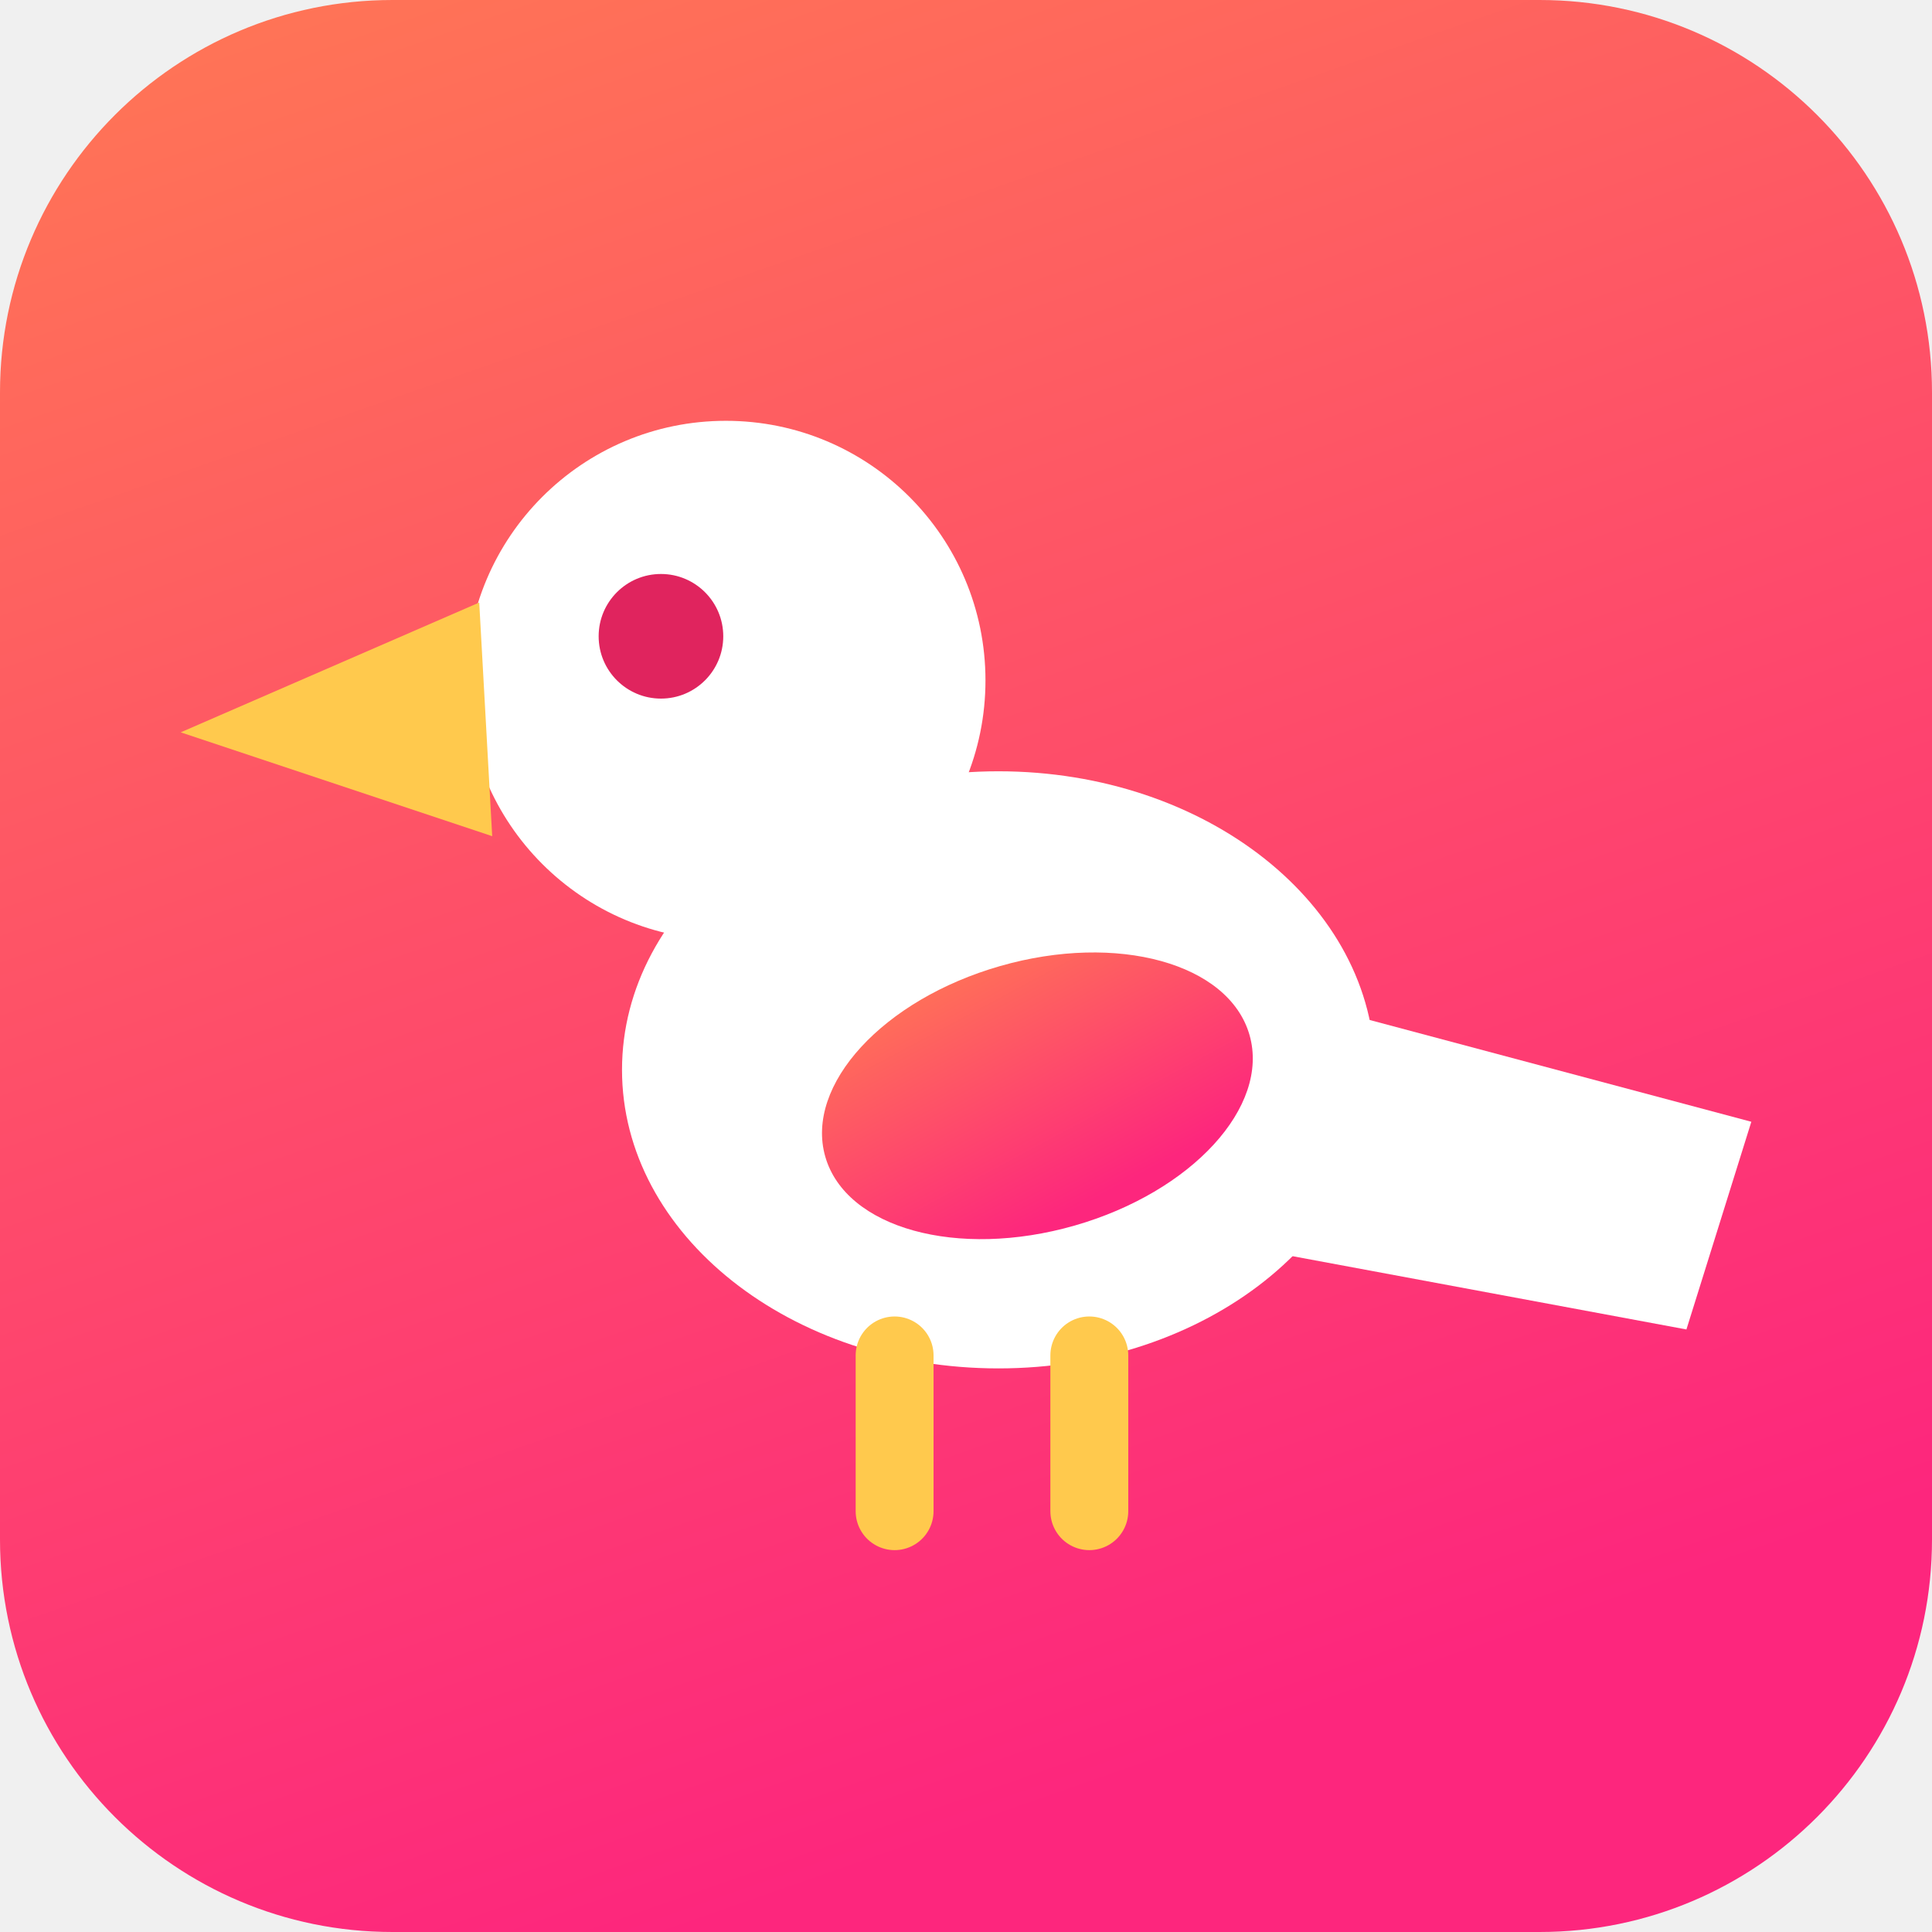
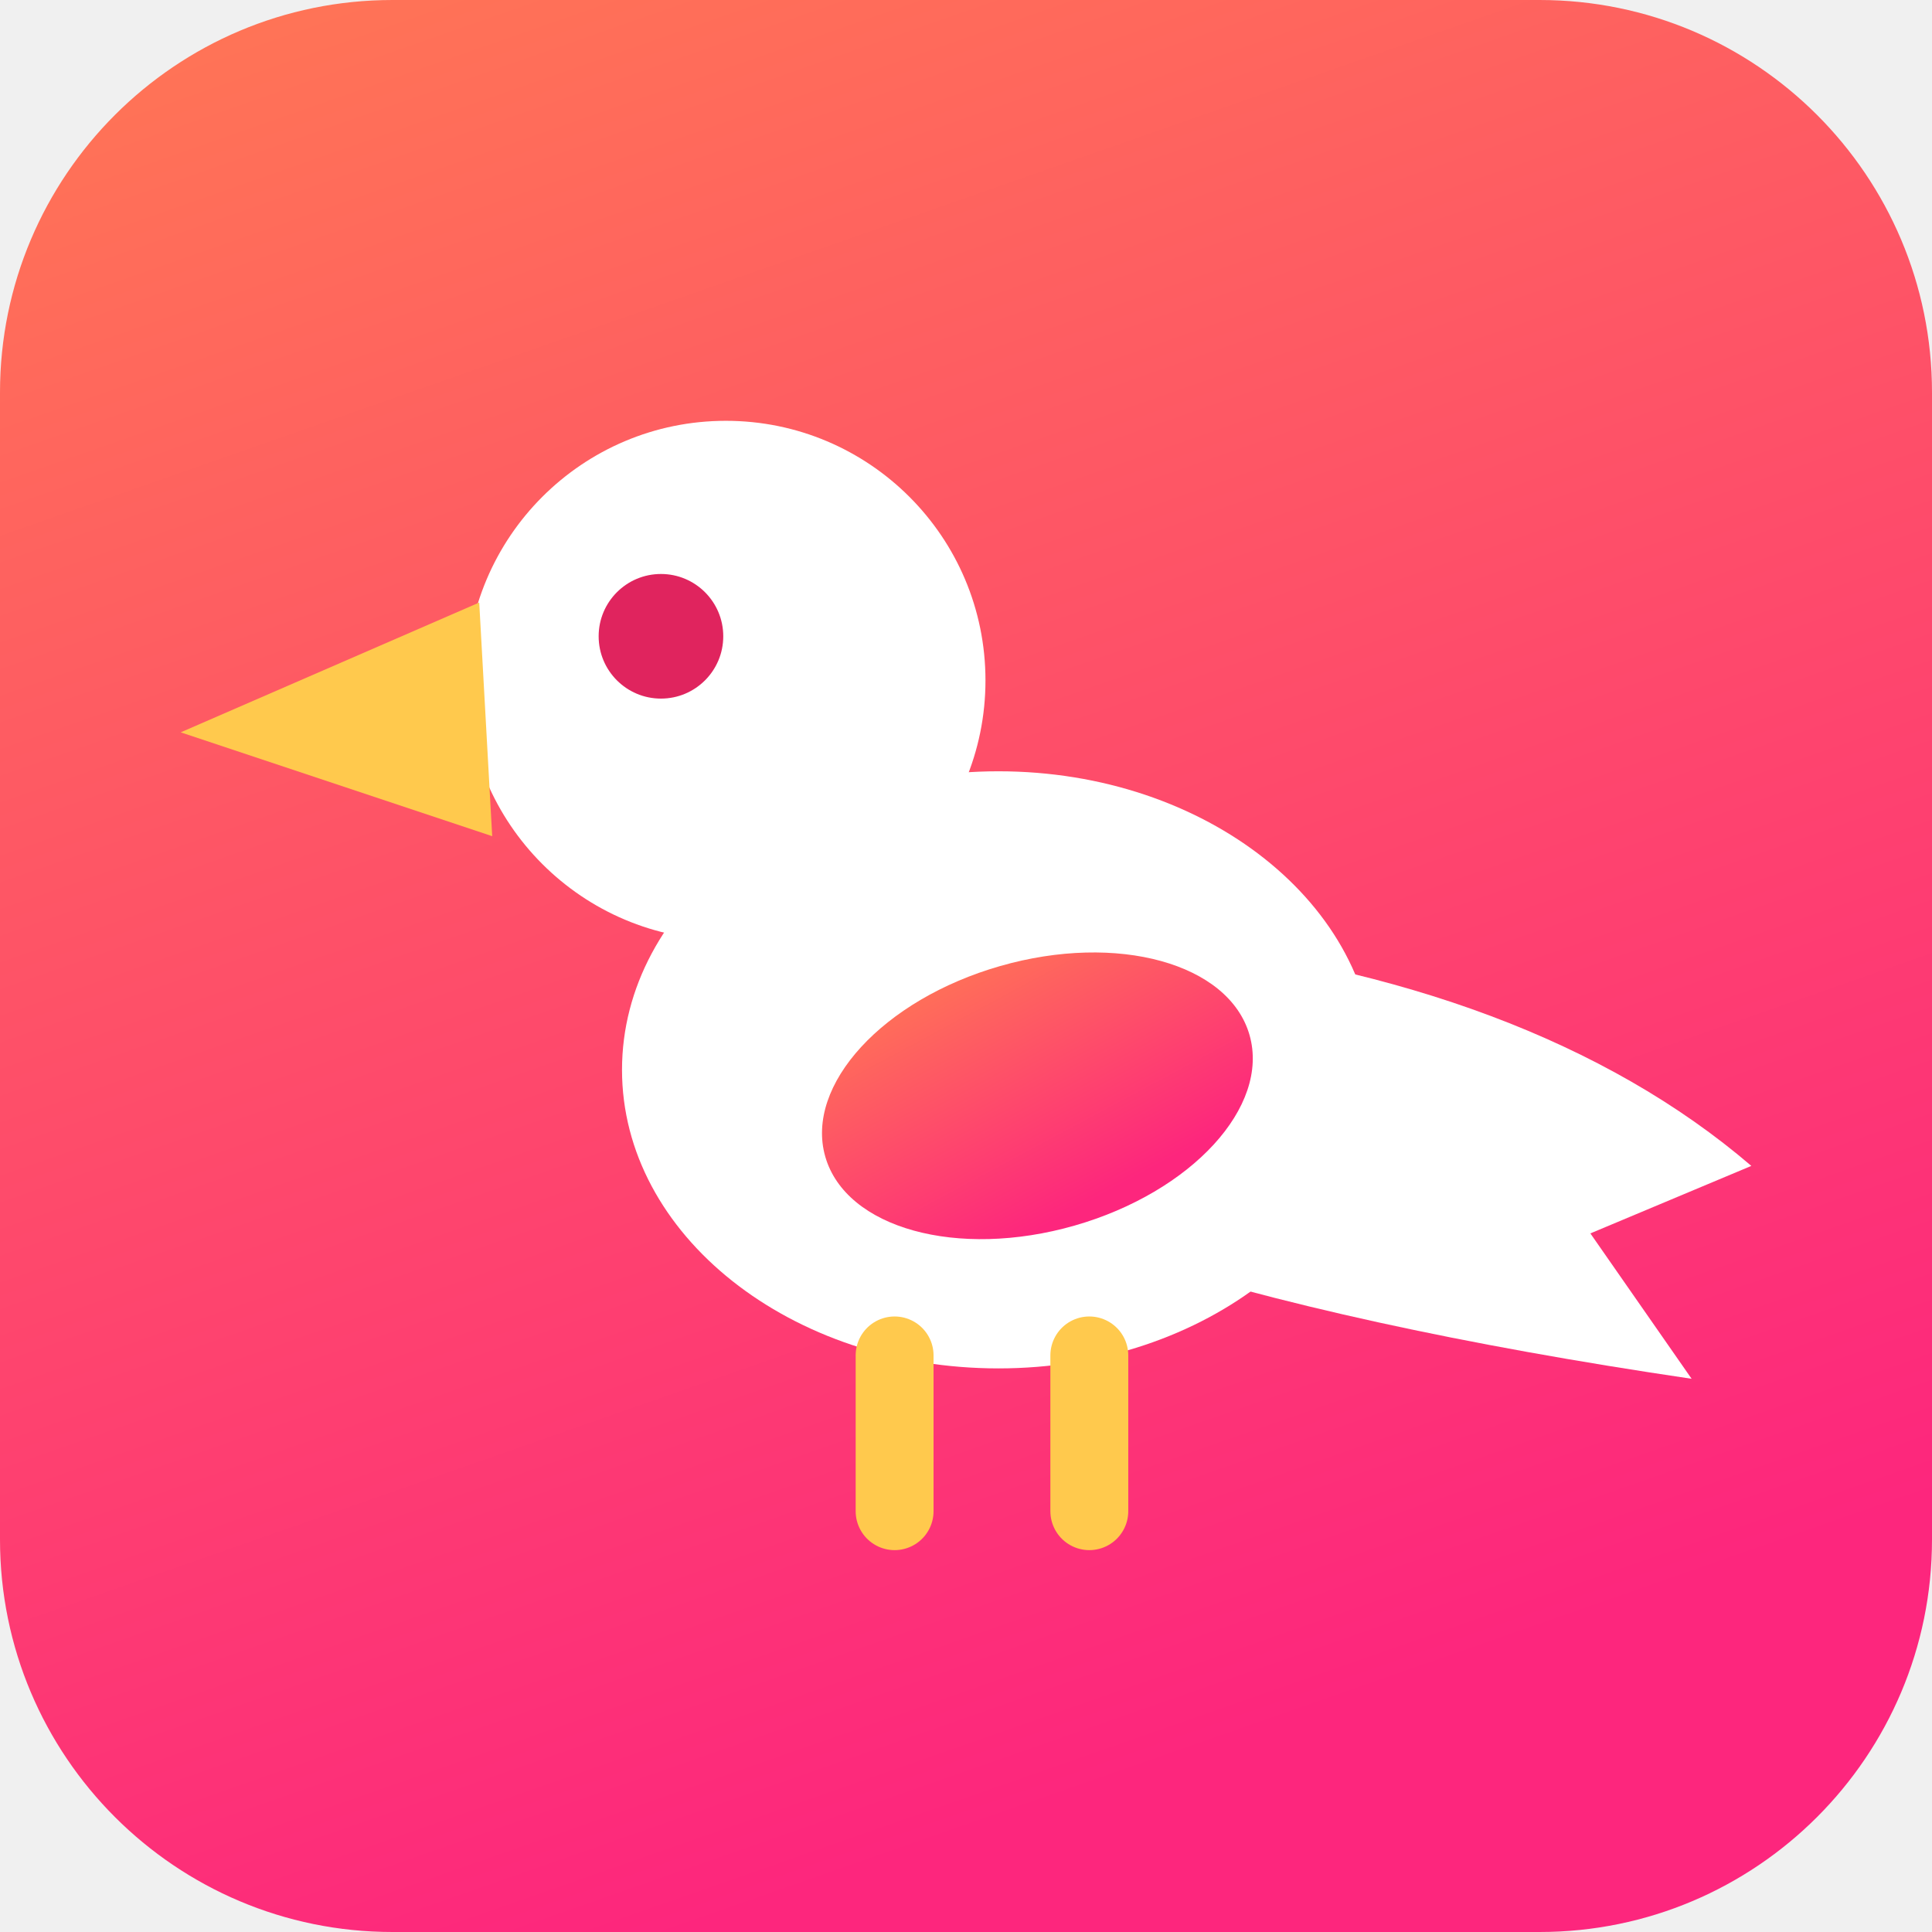
<svg xmlns="http://www.w3.org/2000/svg" viewBox="0 0 64 64" role="img" aria-label="bird-swipe">
  <defs>
    <linearGradient id="warm" x1="0" y1="0" x2="0.35" y2="1">
      <stop offset="0" stop-color="#ff7854" />
      <stop offset="1" stop-color="#fd267d" />
    </linearGradient>
  </defs>
  <rect width="64" height="64" rx="13" fill="url(#warm)" />
  <g transform="translate(32 32) scale(.86) translate(-31.25 -32.5)">
-     <path fill="#fff" d="M39 32.5 61.5 38.5 59 46.5 37.5 42.5Z" />
+     <path fill="#fff" d="M38.5 31.5c9.5 1 17.4 3.9 23 8.7l-6.2 2.6 3.9 5.6            c-8.8-1.3-16.1-2.9-21.9-4.8z" />
    <ellipse fill="#fff" cx="32.5" cy="36.5" rx="14.5" ry="11.5" />
    <circle fill="#fff" cx="22" cy="21.5" r="10" />
    <path fill="#ffc94d" d="M12.5 18.5 1 23.5 13 27.5Z" />
    <ellipse fill="url(#warm)" cx="34" cy="37.5" rx="8.5" ry="5.2" transform="rotate(-16 34 37.5)" />
    <path stroke="#ffc94d" stroke-width="3" stroke-linecap="round" fill="none" d="M28.5 47.5v6M36 47.5v6" />
    <circle fill="#e0245e" cx="19.5" cy="19.8" r="2.4" />
  </g>
</svg>
